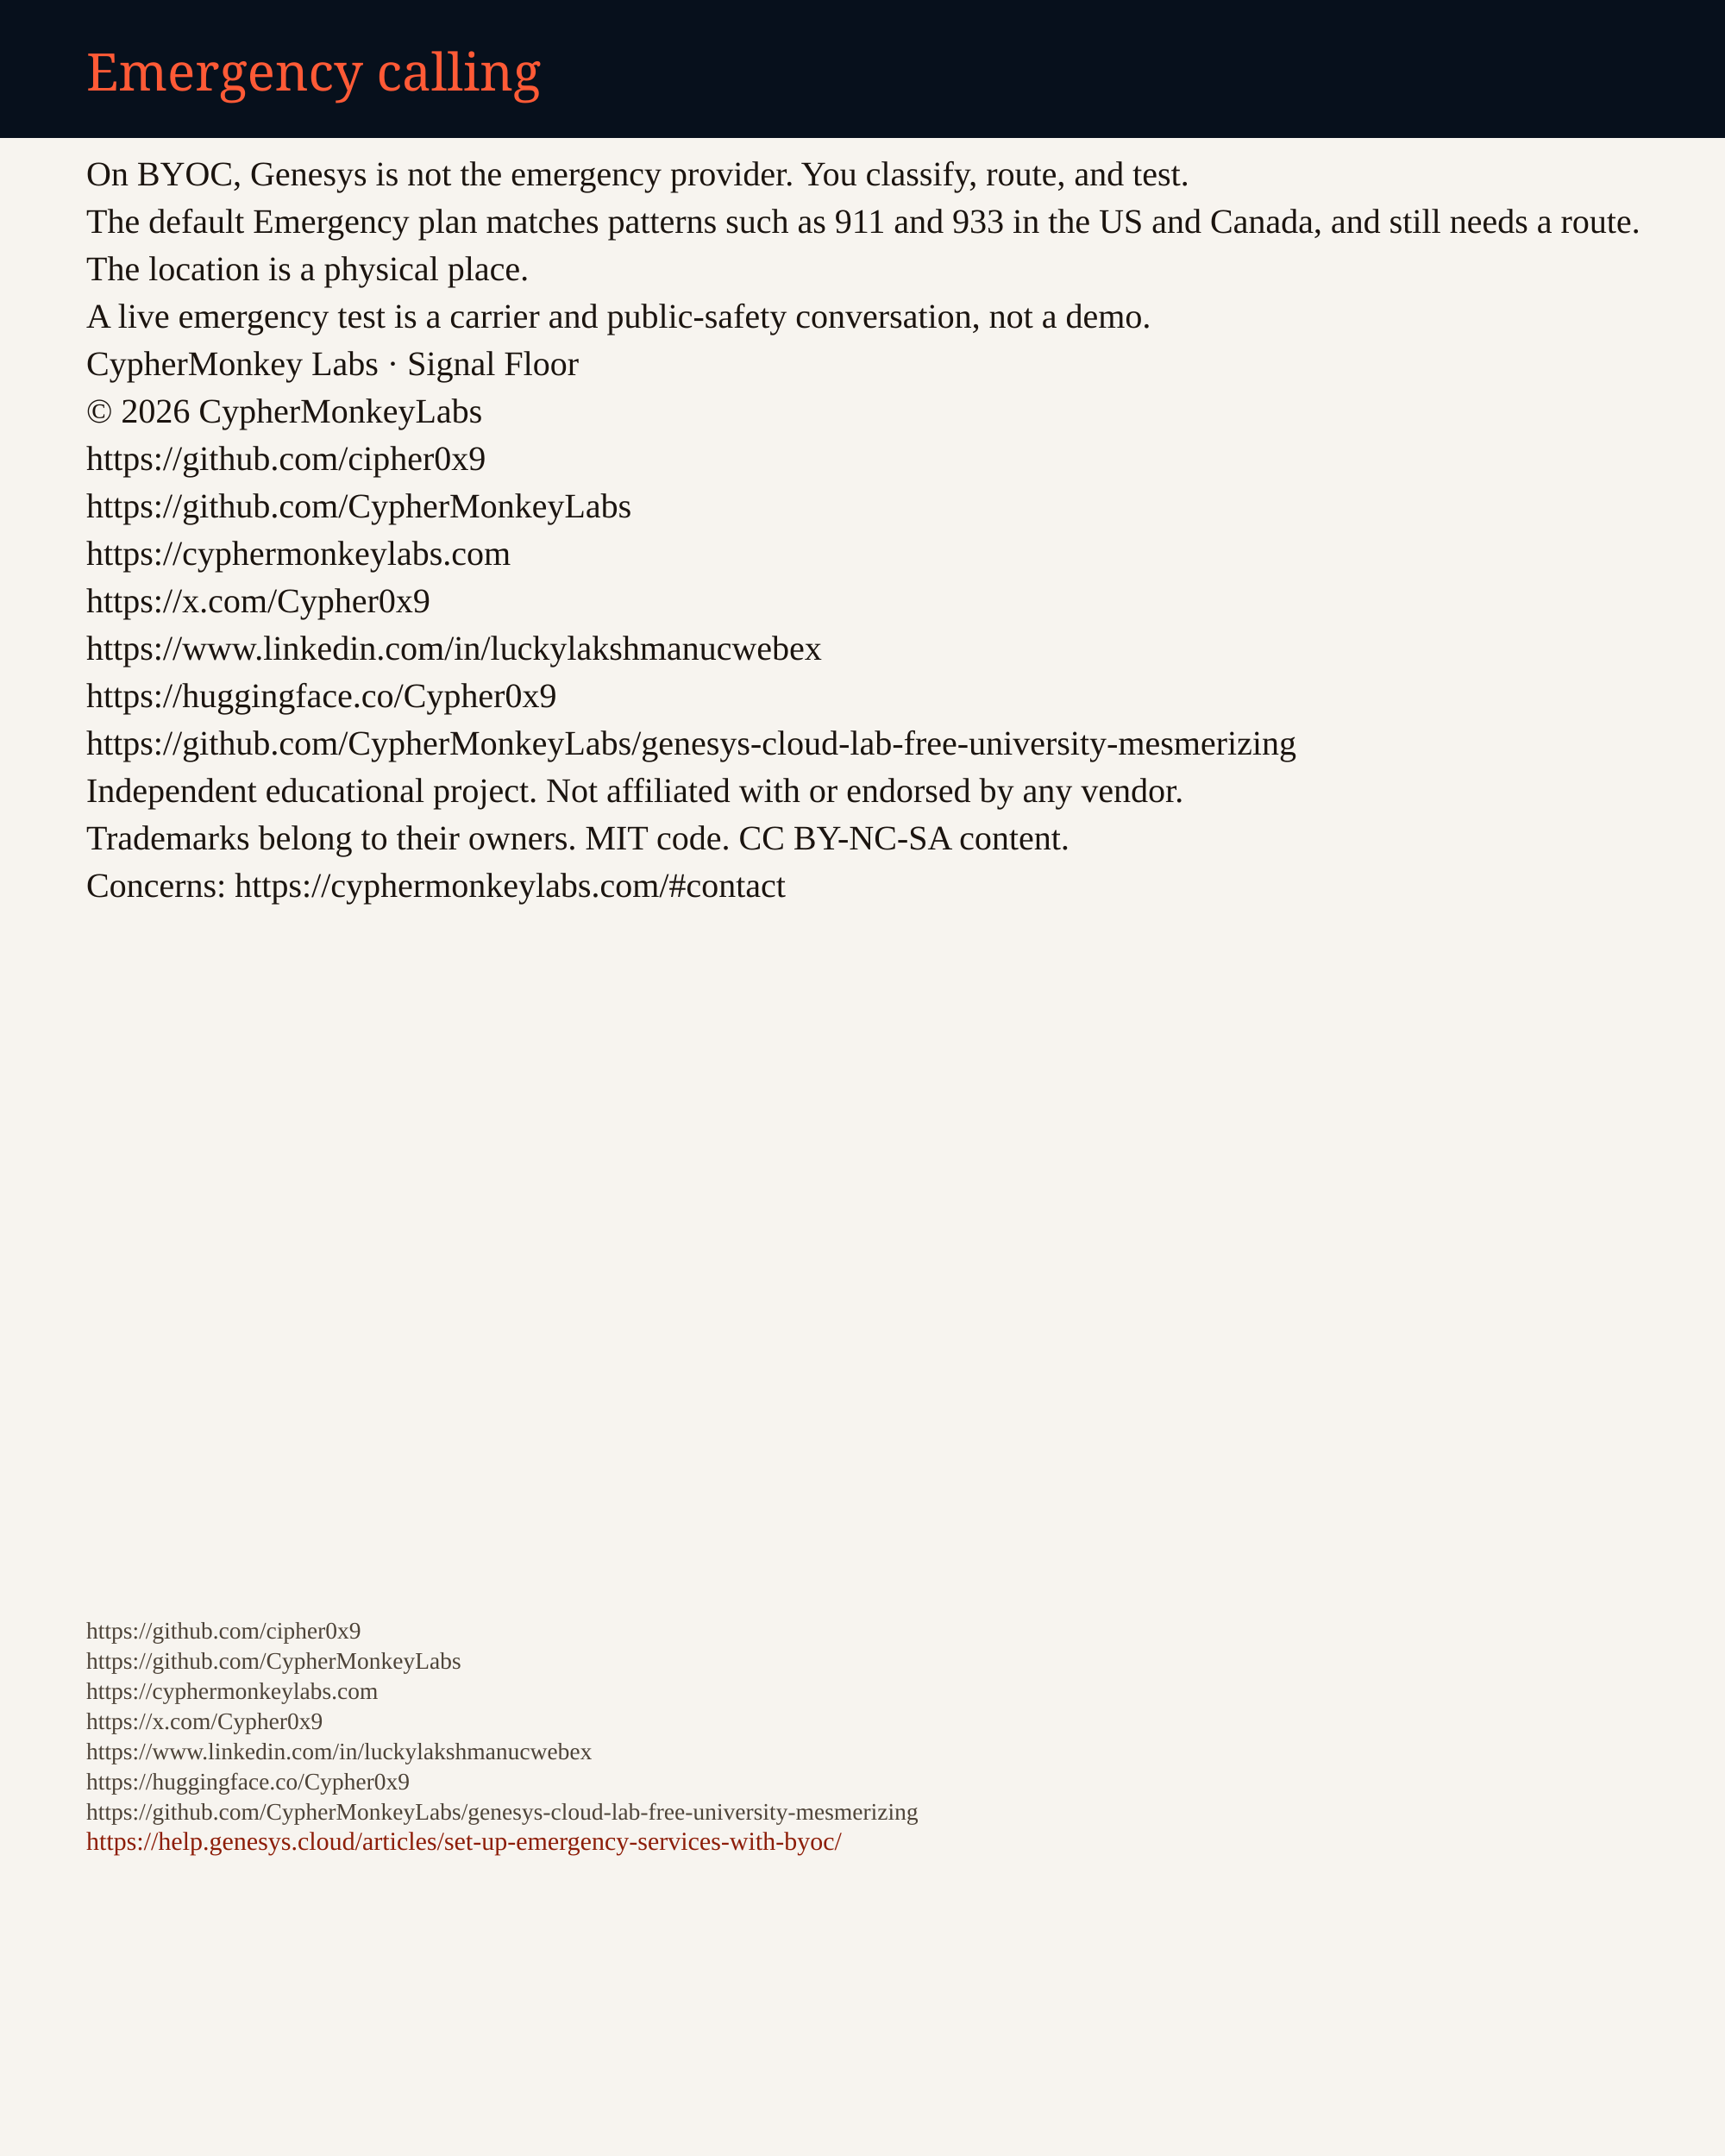
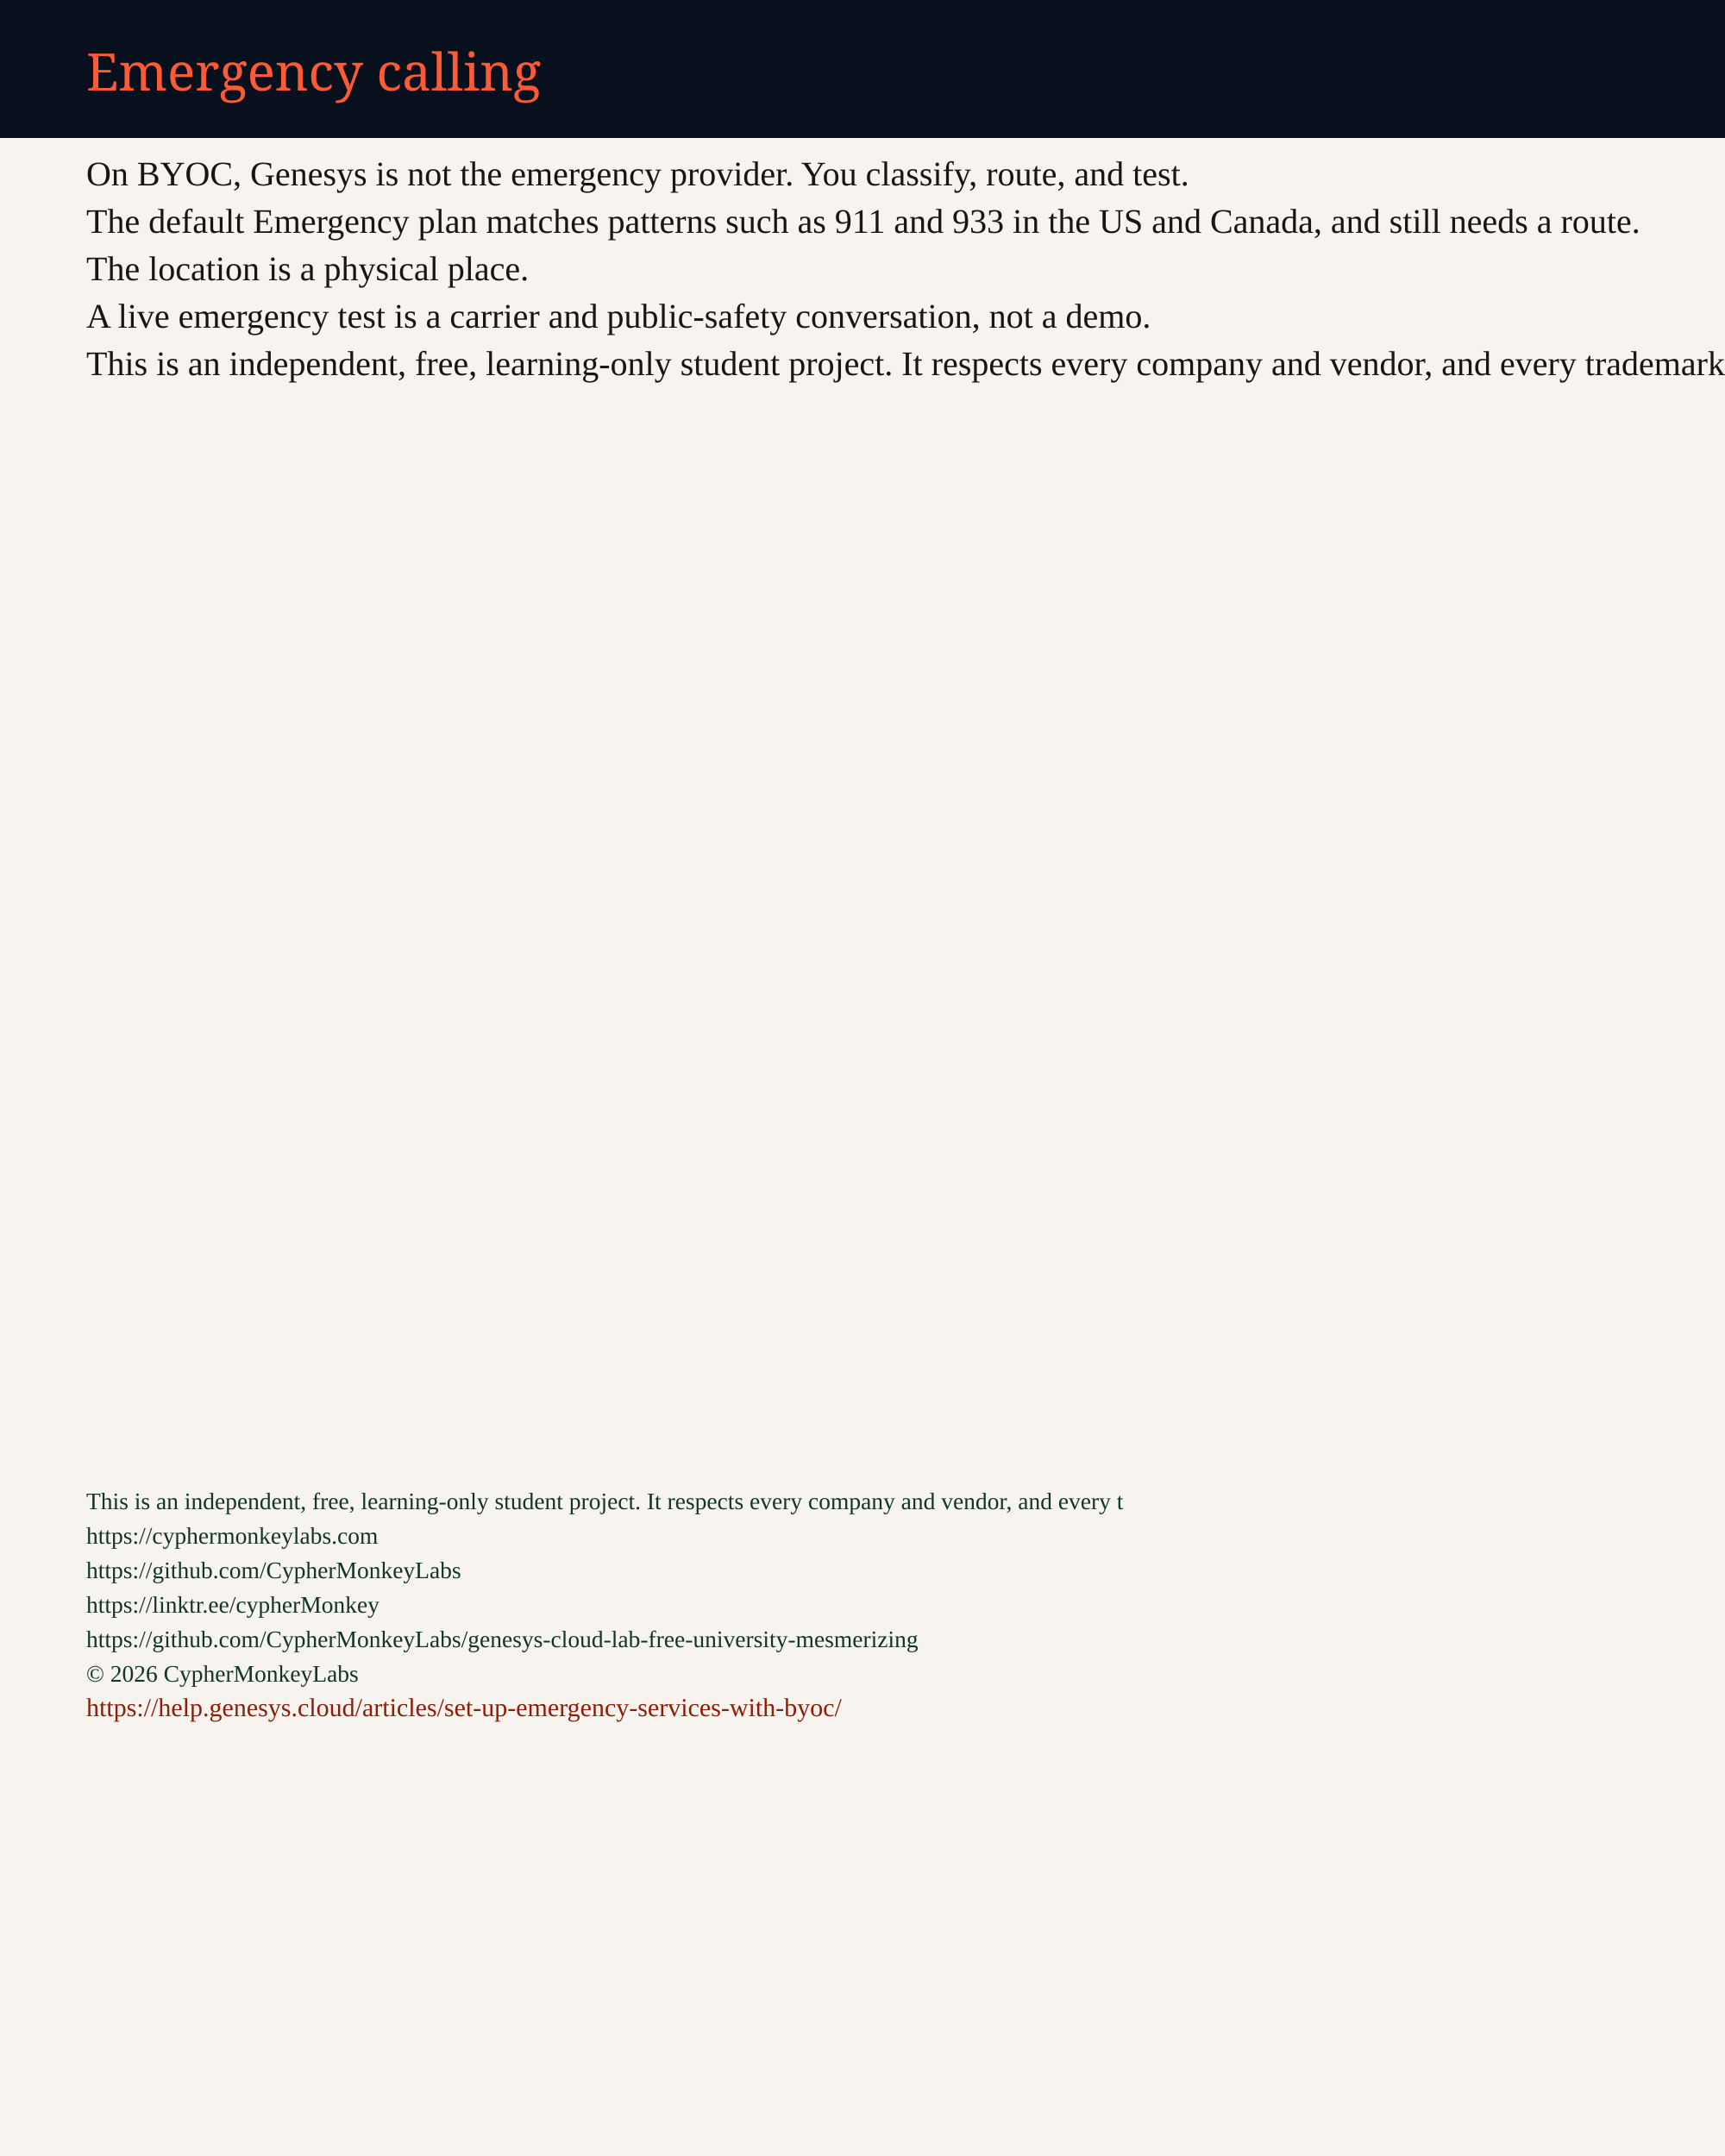
<svg xmlns="http://www.w3.org/2000/svg" width="800" height="1000" viewBox="0 0 800 1000">
  <rect width="800" height="1000" fill="#f7f4ef" />
  <rect width="800" height="64" fill="#07101c" />
  <text x="40" y="42" fill="#ff5a36" font-size="24" font-family="Georgia, serif">Emergency calling</text>
  <text x="40" y="86" font-size="16" fill="#1b140f">On BYOC, Genesys is not the emergency provider. You classify, route, and test.</text>
  <text x="40" y="108" font-size="16" fill="#1b140f">The default Emergency plan matches patterns such as 911 and 933 in the US and Canada, and still needs a route.</text>
  <text x="40" y="130" font-size="16" fill="#1b140f">The location is a physical place.</text>
  <text x="40" y="152" font-size="16" fill="#1b140f">A live emergency test is a carrier and public-safety conversation, not a demo.</text>
-   <text x="40" y="174" font-size="16" fill="#1b140f">CypherMonkey Labs · Signal Floor</text>
-   <text x="40" y="196" font-size="16" fill="#1b140f">© 2026 CypherMonkeyLabs</text>
-   <text x="40" y="218" font-size="16" fill="#1b140f">https://github.com/cipher0x9</text>
-   <text x="40" y="240" font-size="16" fill="#1b140f">https://github.com/CypherMonkeyLabs</text>
-   <text x="40" y="262" font-size="16" fill="#1b140f">https://cyphermonkeylabs.com</text>
-   <text x="40" y="284" font-size="16" fill="#1b140f">https://x.com/Cypher0x9</text>
-   <text x="40" y="306" font-size="16" fill="#1b140f">https://www.linkedin.com/in/luckylakshmanucwebex</text>
-   <text x="40" y="328" font-size="16" fill="#1b140f">https://huggingface.co/Cypher0x9</text>
-   <text x="40" y="350" font-size="16" fill="#1b140f">https://github.com/CypherMonkeyLabs/genesys-cloud-lab-free-university-mesmerizing</text>
-   <text x="40" y="372" font-size="16" fill="#1b140f">Independent educational project. Not affiliated with or endorsed by any vendor.</text>
-   <text x="40" y="394" font-size="16" fill="#1b140f">Trademarks belong to their owners. MIT code. CC BY-NC-SA content.</text>
-   <text x="40" y="416" font-size="16" fill="#1b140f">Concerns: https://cyphermonkeylabs.com/#contact</text>
-   <text x="40" y="760" font-size="11" fill="#4d4338">https://github.com/cipher0x9</text>
-   <text x="40" y="774" font-size="11" fill="#4d4338">https://github.com/CypherMonkeyLabs</text>
-   <text x="40" y="788" font-size="11" fill="#4d4338">https://cyphermonkeylabs.com</text>
-   <text x="40" y="802" font-size="11" fill="#4d4338">https://x.com/Cypher0x9</text>
-   <text x="40" y="816" font-size="11" fill="#4d4338">https://www.linkedin.com/in/luckylakshmanucwebex</text>
-   <text x="40" y="830" font-size="11" fill="#4d4338">https://huggingface.co/Cypher0x9</text>
-   <text x="40" y="844" font-size="11" fill="#4d4338">https://github.com/CypherMonkeyLabs/genesys-cloud-lab-free-university-mesmerizing</text>
-   <text x="40" y="858" font-size="12" fill="#8d1d08">https://help.genesys.cloud/articles/set-up-emergency-services-with-byoc/</text>
+   <text x="40" y="174" font-size="16" fill="#1b140f">This is an independent, free, learning-only student project. It respects every company and vendor, and every trademark belongs to its owner. It is not affiliate</text>
+   <text x="40" y="700" font-size="11" fill="#123528">This is an independent, free, learning-only student project. It respects every company and vendor, and every t</text>
+   <text x="40" y="716" font-size="11" fill="#123528">https://cyphermonkeylabs.com</text>
+   <text x="40" y="732" font-size="11" fill="#123528">https://github.com/CypherMonkeyLabs</text>
+   <text x="40" y="748" font-size="11" fill="#123528">https://linktr.ee/cypherMonkey</text>
+   <text x="40" y="764" font-size="11" fill="#123528">https://github.com/CypherMonkeyLabs/genesys-cloud-lab-free-university-mesmerizing</text>
+   <text x="40" y="780" font-size="11" fill="#123528">© 2026 CypherMonkeyLabs</text>
+   <text x="40" y="796" font-size="12" fill="#8d1d08">https://help.genesys.cloud/articles/set-up-emergency-services-with-byoc/</text>
</svg>
